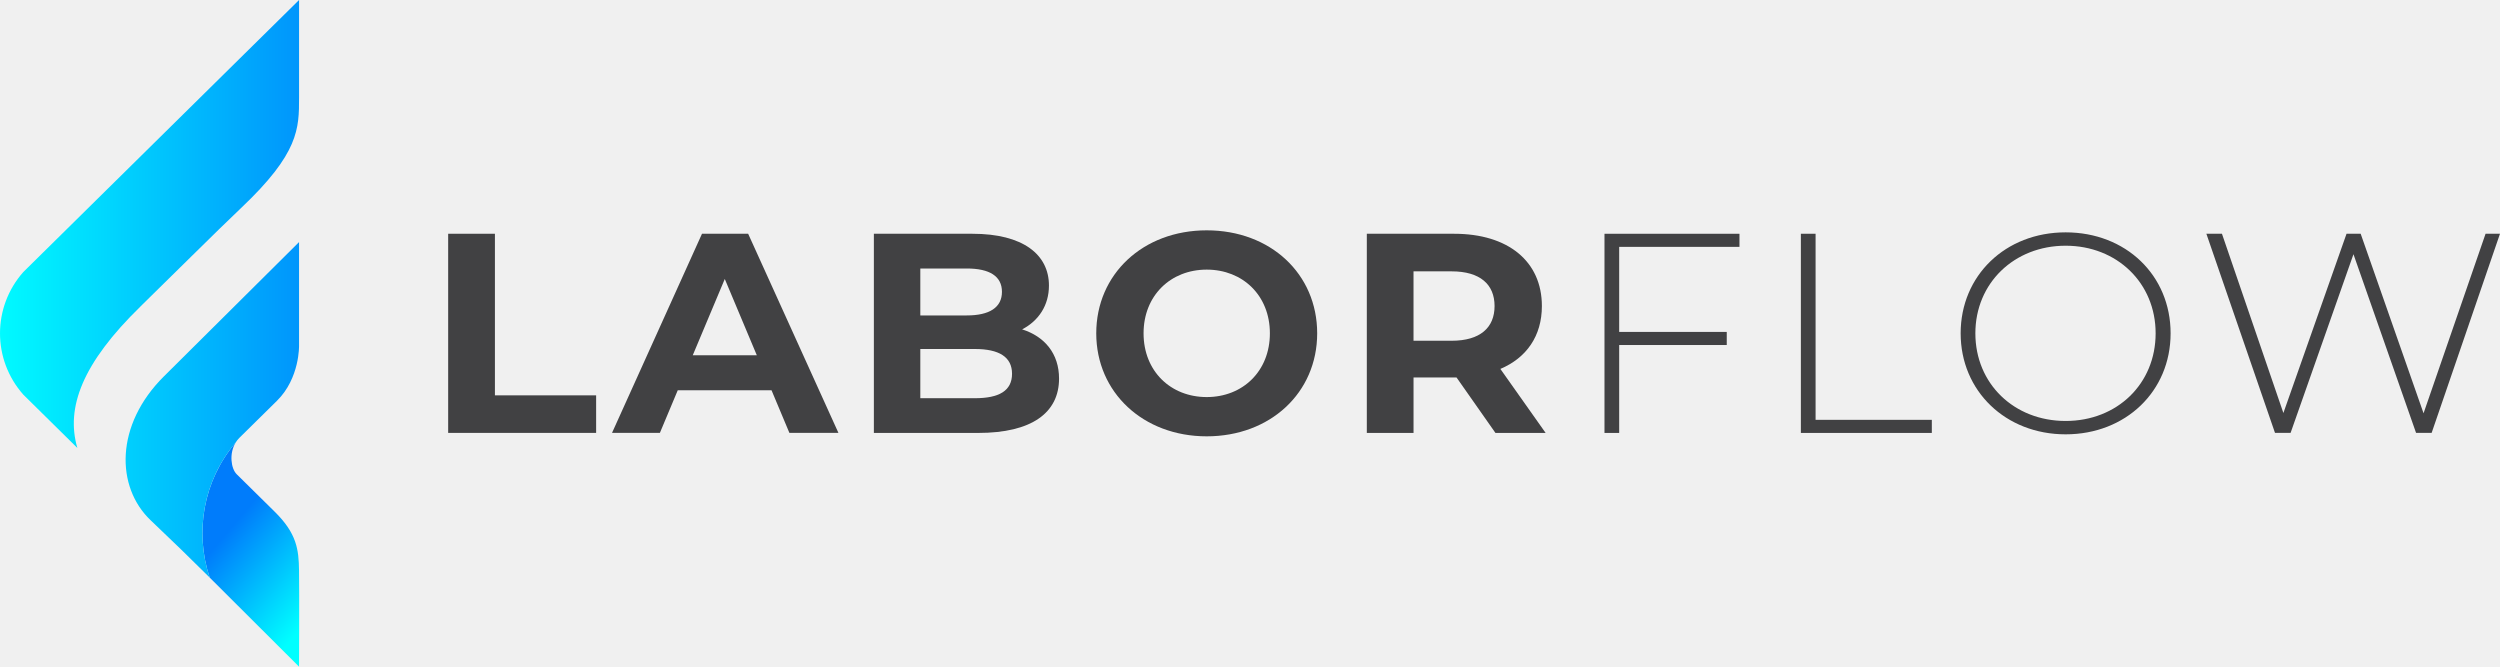
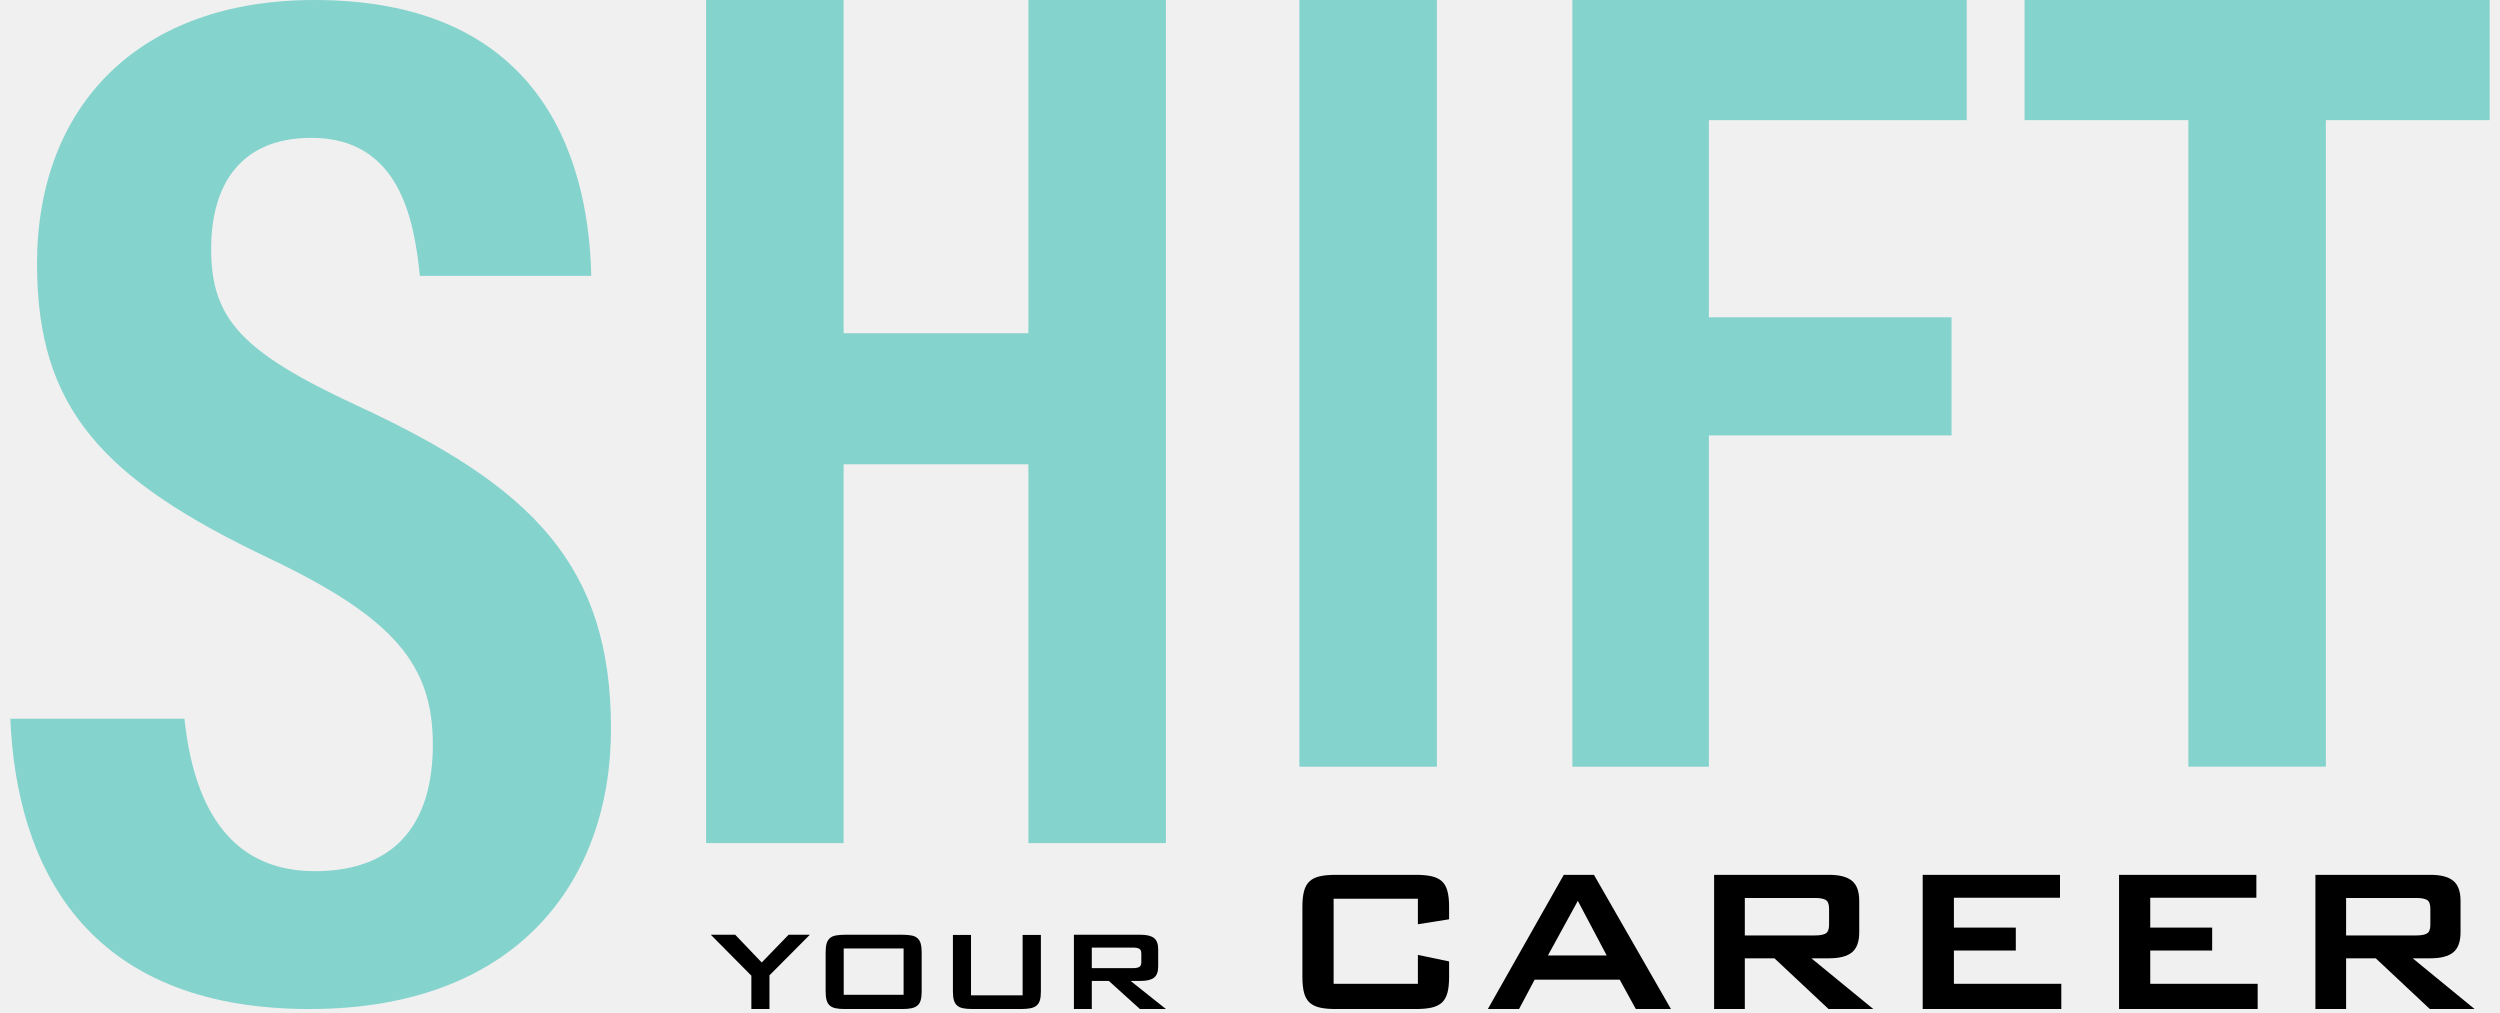
- <svg xmlns="http://www.w3.org/2000/svg" width="150" height="40" viewBox="0 0 150 40" fill="none">
-   <g clip-path="url(#clip0_1_910)">
-     <path d="M26.892 14.025H29.695V23.721H35.768V25.974H26.89V14.025H26.892Z" fill="#414143" />
-     <path d="M46.29 23.414H40.666L39.593 25.974H36.721L42.12 14.025H44.889L50.306 25.974H47.364L46.291 23.414H46.29ZM45.408 21.314L43.487 16.739L41.566 21.314H45.408Z" fill="#414143" />
-     <path d="M63.543 22.715C63.543 24.781 61.882 25.976 58.697 25.976H52.432V14.026H58.351C61.379 14.026 62.937 15.272 62.937 17.133C62.937 18.328 62.314 19.25 61.328 19.762C62.677 20.189 63.543 21.214 63.543 22.716V22.715ZM55.219 16.108V18.926H58.006C59.373 18.926 60.117 18.447 60.117 17.509C60.117 16.571 59.373 16.11 58.006 16.11H55.219V16.108ZM60.722 22.425C60.722 21.417 59.943 20.94 58.49 20.94H55.219V23.893H58.49C59.943 23.893 60.722 23.45 60.722 22.425Z" fill="#414143" />
-     <path d="M65.775 20C65.775 16.449 68.579 13.82 72.403 13.82C76.228 13.82 79.031 16.432 79.031 20C79.031 23.569 76.21 26.18 72.403 26.18C68.596 26.18 65.775 23.551 65.775 20ZM76.193 20C76.193 17.73 74.566 16.177 72.403 16.177C70.241 16.177 68.614 17.73 68.614 20C68.614 22.271 70.241 23.824 72.403 23.824C74.566 23.824 76.193 22.271 76.193 20Z" fill="#414143" />
-     <path d="M89.727 25.976L87.391 22.647H84.812V25.976H82.009V14.026H87.252C90.489 14.026 92.513 15.682 92.513 18.362C92.513 20.154 91.596 21.469 90.022 22.135L92.738 25.976H89.727ZM87.096 16.279H84.811V20.445H87.096C88.809 20.445 89.674 19.66 89.674 18.363C89.674 17.066 88.808 16.281 87.096 16.281V16.279Z" fill="#414143" />
-     <path d="M97.151 14.811V19.915H103.605V20.701H97.151V25.976H96.269V14.026H104.368V14.812H97.151V14.811Z" fill="#414143" />
-     <path d="M108.052 14.025H108.935V25.19H115.909V25.976H108.052V14.026V14.025Z" fill="#414143" />
-     <path d="M117.639 20C117.639 16.535 120.322 13.941 123.938 13.941C127.554 13.941 130.236 16.519 130.236 20C130.236 23.482 127.536 26.06 123.938 26.06C120.339 26.06 117.639 23.465 117.639 20ZM129.338 20C129.338 16.979 127.018 14.743 123.939 14.743C120.859 14.743 118.522 16.979 118.522 20C118.522 23.022 120.842 25.258 123.939 25.258C127.036 25.258 129.338 23.022 129.338 20Z" fill="#414143" />
-     <path d="M149.999 14.025L145.898 25.974H144.964L141.208 15.253L137.435 25.974H136.5L132.382 14.025H133.317L137.003 24.78L140.792 14.025H141.64L145.413 24.797L149.134 14.025H149.999Z" fill="#414143" />
-     <path d="M8.434 18.382C9.992 16.866 13.042 13.825 14.459 12.486C17.944 9.191 17.944 7.718 17.944 5.849V0L1.401 16.319C-0.465 18.425 -0.467 21.574 1.401 23.681L4.641 26.877C3.935 24.46 4.938 21.788 8.436 18.383L8.434 18.382Z" fill="url(#paint0_linear_1_910)" />
-     <path d="M12.582 34.655C13.628 35.694 15.168 37.232 17.942 40C17.942 40 17.964 35.716 17.942 34.23C17.924 32.974 17.809 32.012 16.491 30.712C15.71 29.941 14.788 29.032 14.201 28.453C13.86 28.116 13.735 27.203 14.144 26.545C12.188 28.852 11.671 31.934 12.582 34.656V34.655Z" fill="url(#paint1_linear_1_910)" />
-     <path d="M9.844 22.572C6.89 25.501 6.944 29.214 9.033 31.211C10.614 32.722 11.104 33.188 12.582 34.655C11.671 31.933 12.188 28.852 14.145 26.544C14.205 26.448 14.275 26.357 14.358 26.275C15.152 25.493 16.135 24.522 16.619 24.046C17.994 22.689 17.943 20.73 17.943 20.73V14.525C17.943 14.525 12.011 20.424 9.844 22.573V22.572Z" fill="url(#paint2_linear_1_910)" />
+ <svg xmlns="http://www.w3.org/2000/svg" width="121" height="49" viewBox="0 0 121 49" fill="none">
+   <g clip-path="url(#clip0_824_38830)">
+     <path d="M8.928 34.788C9.339 38.71 10.912 42.165 15.237 42.165C19.405 42.165 20.95 39.554 20.95 36.036C20.95 32.15 19.038 29.892 13.058 27.038C4.962 23.191 1.792 19.791 1.792 12.766C1.792 5.18 6.665 0 15.218 0C25.856 0 28.478 7.196 28.618 13.353H20.321C20.05 10.649 19.351 6.672 15.069 6.672C11.718 6.672 10.22 8.846 10.22 12.056C10.22 15.46 11.734 17.053 17.278 19.628C25.763 23.55 29.572 27.357 29.572 35.272C29.572 42.697 24.973 48.837 14.982 48.837C4.109 48.837 0.796 41.876 0.5 34.788H8.928Z" fill="#85D3CD" />
+     <path d="M34.176 0H40.832V16.129H49.774V0H56.429V40.806H49.774V22.47H40.832V40.806H34.176V0Z" fill="#85D3CD" />
+     <path d="M62.89 0H69.545V37.108H62.89V0Z" fill="#85D3CD" />
+     <path d="M76.103 0H95.188V5.815H82.709V15.356H94.455V21.074H82.709V37.108H76.103V0Z" fill="#85D3CD" />
+     <path d="M105.917 5.815H97.988V0H120.5V5.815H112.572V37.108H105.917V5.815Z" fill="#85D3CD" />
+     <path d="M36.366 47.222L34.403 45.242H35.584L36.868 46.585L38.167 45.242H39.196L37.242 47.206V48.837H36.366V47.222Z" fill="black" />
+     <path d="M43.734 45.905H40.836V48.149H43.734V45.905ZM39.961 46.092C39.961 45.922 39.976 45.782 40.008 45.671C40.038 45.561 40.091 45.473 40.164 45.408C40.238 45.343 40.334 45.299 40.454 45.277C40.573 45.254 40.72 45.242 40.895 45.242H43.674C43.85 45.242 43.997 45.254 44.116 45.277C44.235 45.299 44.331 45.343 44.405 45.408C44.479 45.473 44.531 45.561 44.562 45.671C44.593 45.782 44.609 45.922 44.609 46.092V47.987C44.609 48.157 44.593 48.298 44.562 48.408C44.531 48.519 44.479 48.605 44.405 48.667C44.331 48.73 44.235 48.773 44.116 48.799C43.997 48.824 43.85 48.837 43.674 48.837H40.895C40.714 48.837 40.564 48.824 40.445 48.799C40.326 48.773 40.231 48.73 40.16 48.667C40.089 48.605 40.038 48.519 40.008 48.408C39.976 48.298 39.961 48.157 39.961 47.987V46.092Z" fill="black" />
+     <path d="M46.997 48.173H49.495V45.25H50.379V47.995C50.379 48.164 50.363 48.302 50.332 48.408C50.301 48.514 50.249 48.6 50.175 48.664C50.102 48.728 50.004 48.773 49.882 48.798C49.76 48.823 49.611 48.836 49.436 48.836H47.056C46.875 48.836 46.725 48.823 46.606 48.798C46.487 48.773 46.392 48.728 46.321 48.664C46.25 48.6 46.199 48.514 46.168 48.408C46.137 48.302 46.121 48.164 46.121 47.995V45.25H46.997V48.173Z" fill="black" />
+     <path d="M52.843 45.863V46.857H54.84C54.971 46.857 55.07 46.839 55.138 46.802C55.206 46.765 55.24 46.687 55.24 46.568V46.151C55.24 46.033 55.206 45.955 55.138 45.918C55.07 45.881 54.971 45.863 54.84 45.863H52.843ZM51.977 45.242H55.214C55.503 45.242 55.716 45.295 55.852 45.4C55.987 45.504 56.056 45.684 56.056 45.939V46.789C56.056 47.038 55.987 47.216 55.852 47.321C55.716 47.425 55.503 47.477 55.214 47.477H54.721L56.43 48.837H55.172L53.668 47.477H52.843V48.837H51.977V45.242Z" fill="black" />
+     <path d="M64.547 43.5V47.616H68.626V46.218L70.136 46.533V47.301C70.136 47.603 70.109 47.855 70.054 48.057C69.999 48.258 69.91 48.415 69.783 48.529C69.658 48.642 69.492 48.722 69.287 48.768C69.081 48.814 68.827 48.837 68.525 48.837H64.648C64.345 48.837 64.092 48.814 63.886 48.768C63.68 48.722 63.514 48.642 63.389 48.529C63.263 48.415 63.172 48.258 63.118 48.057C63.064 47.855 63.036 47.603 63.036 47.301V43.877C63.036 43.575 63.064 43.324 63.118 43.122C63.172 42.921 63.263 42.763 63.389 42.65C63.514 42.536 63.68 42.457 63.886 42.411C64.092 42.365 64.345 42.342 64.648 42.342H68.525C68.827 42.342 69.081 42.365 69.287 42.411C69.492 42.457 69.658 42.536 69.783 42.65C69.91 42.763 69.999 42.921 70.054 43.122C70.109 43.324 70.136 43.575 70.136 43.877V44.494L68.626 44.733V43.5H64.547Z" fill="black" />
+     <path d="M77.764 46.244L76.367 43.601L74.919 46.244H77.764ZM75.687 42.342H77.147L80.874 48.837H79.174L78.393 47.415H74.277L73.522 48.837H72.012L75.687 42.342Z" fill="black" />
+     <path d="M84.449 43.462V45.275H87.847C88.082 45.275 88.254 45.243 88.364 45.18C88.472 45.117 88.527 44.977 88.527 44.758V43.978C88.527 43.76 88.472 43.619 88.364 43.556C88.254 43.493 88.082 43.462 87.847 43.462H84.449ZM82.963 42.342H88.527C89.03 42.342 89.4 42.438 89.635 42.631C89.87 42.824 89.987 43.147 89.987 43.6V45.124C89.987 45.577 89.87 45.9 89.635 46.093C89.4 46.286 89.03 46.382 88.527 46.382H87.671L90.667 48.837H88.502L85.883 46.382H84.449V48.837H82.963V42.342Z" fill="black" />
+     <path d="M93.058 42.342H99.704V43.449H94.569V44.897H97.565V46.005H94.569V47.616H99.767V48.837H93.058V42.342Z" fill="black" />
+     <path d="M102.562 42.342H109.208V43.449H104.072V44.897H107.069V46.005H104.072V47.616H109.271V48.837H102.562V42.342Z" fill="black" />
+     <path d="M113.551 43.462V45.275H116.95C117.185 45.275 117.357 45.243 117.466 45.18C117.575 45.117 117.629 44.977 117.629 44.758V43.978C117.629 43.76 117.575 43.619 117.466 43.556C117.357 43.493 117.185 43.462 116.95 43.462H113.551ZM112.066 42.342H117.629C118.133 42.342 118.503 42.438 118.738 42.631C118.972 42.824 119.09 43.147 119.09 43.6V45.124C119.09 45.577 118.972 45.9 118.738 46.093C118.503 46.286 118.133 46.382 117.629 46.382H116.774L119.77 48.837H117.604L114.986 46.382H113.551V48.837H112.066V42.342Z" fill="black" />
  </g>
  <defs>
-     <linearGradient id="paint0_linear_1_910" x1="-0.78" y1="13.438" x2="22.442" y2="13.438" gradientUnits="userSpaceOnUse">
-       <stop stop-color="#00FFFF" />
-       <stop offset="1" stop-color="#007CFB" />
-     </linearGradient>
-     <linearGradient id="paint1_linear_1_910" x1="19.439" y1="36.074" x2="14.019" y2="31.478" gradientUnits="userSpaceOnUse">
-       <stop stop-color="#00FFFF" />
-       <stop offset="1" stop-color="#007CFB" />
-     </linearGradient>
-     <linearGradient id="paint2_linear_1_910" x1="-0.781" y1="24.59" x2="22.441" y2="24.59" gradientUnits="userSpaceOnUse">
-       <stop stop-color="#00FFFF" />
-       <stop offset="1" stop-color="#007CFB" />
-     </linearGradient>
-     <clipPath id="clip0_1_910">
-       <rect width="150" height="40" fill="white" />
+     <clipPath id="clip0_824_38830">
+       <rect width="120" height="48.836" fill="white" transform="translate(0.5)" />
    </clipPath>
  </defs>
</svg>
